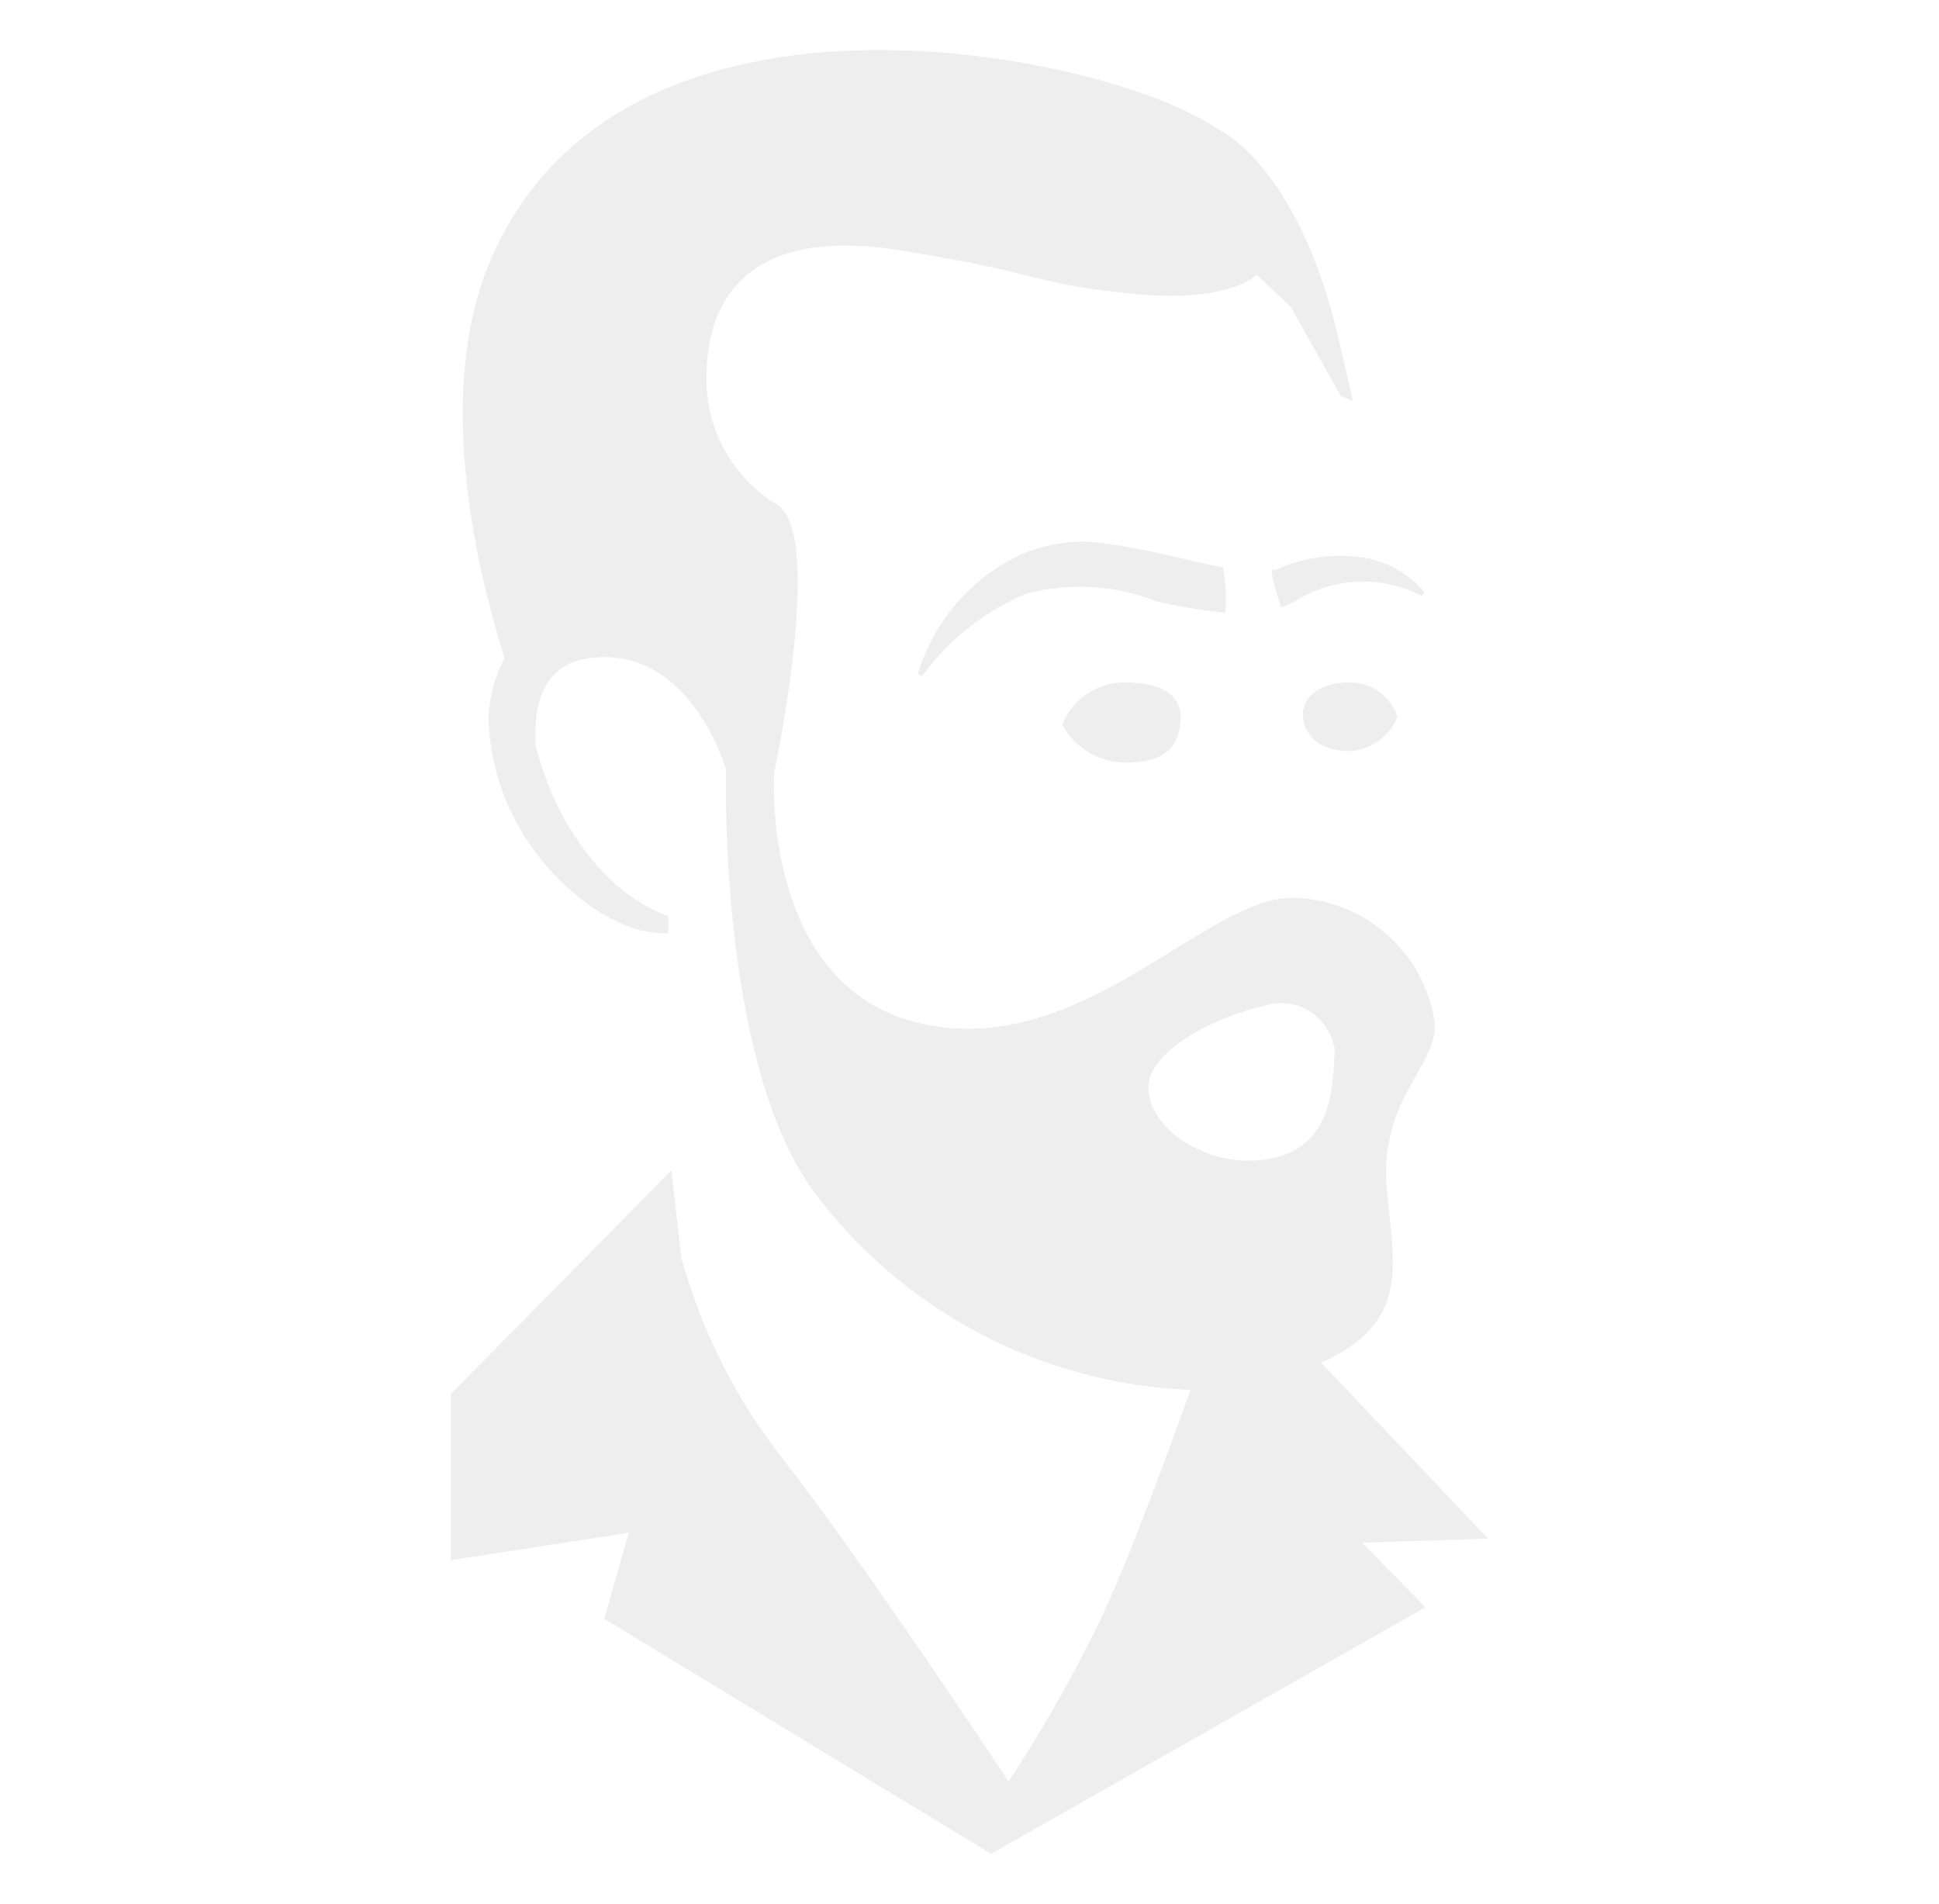
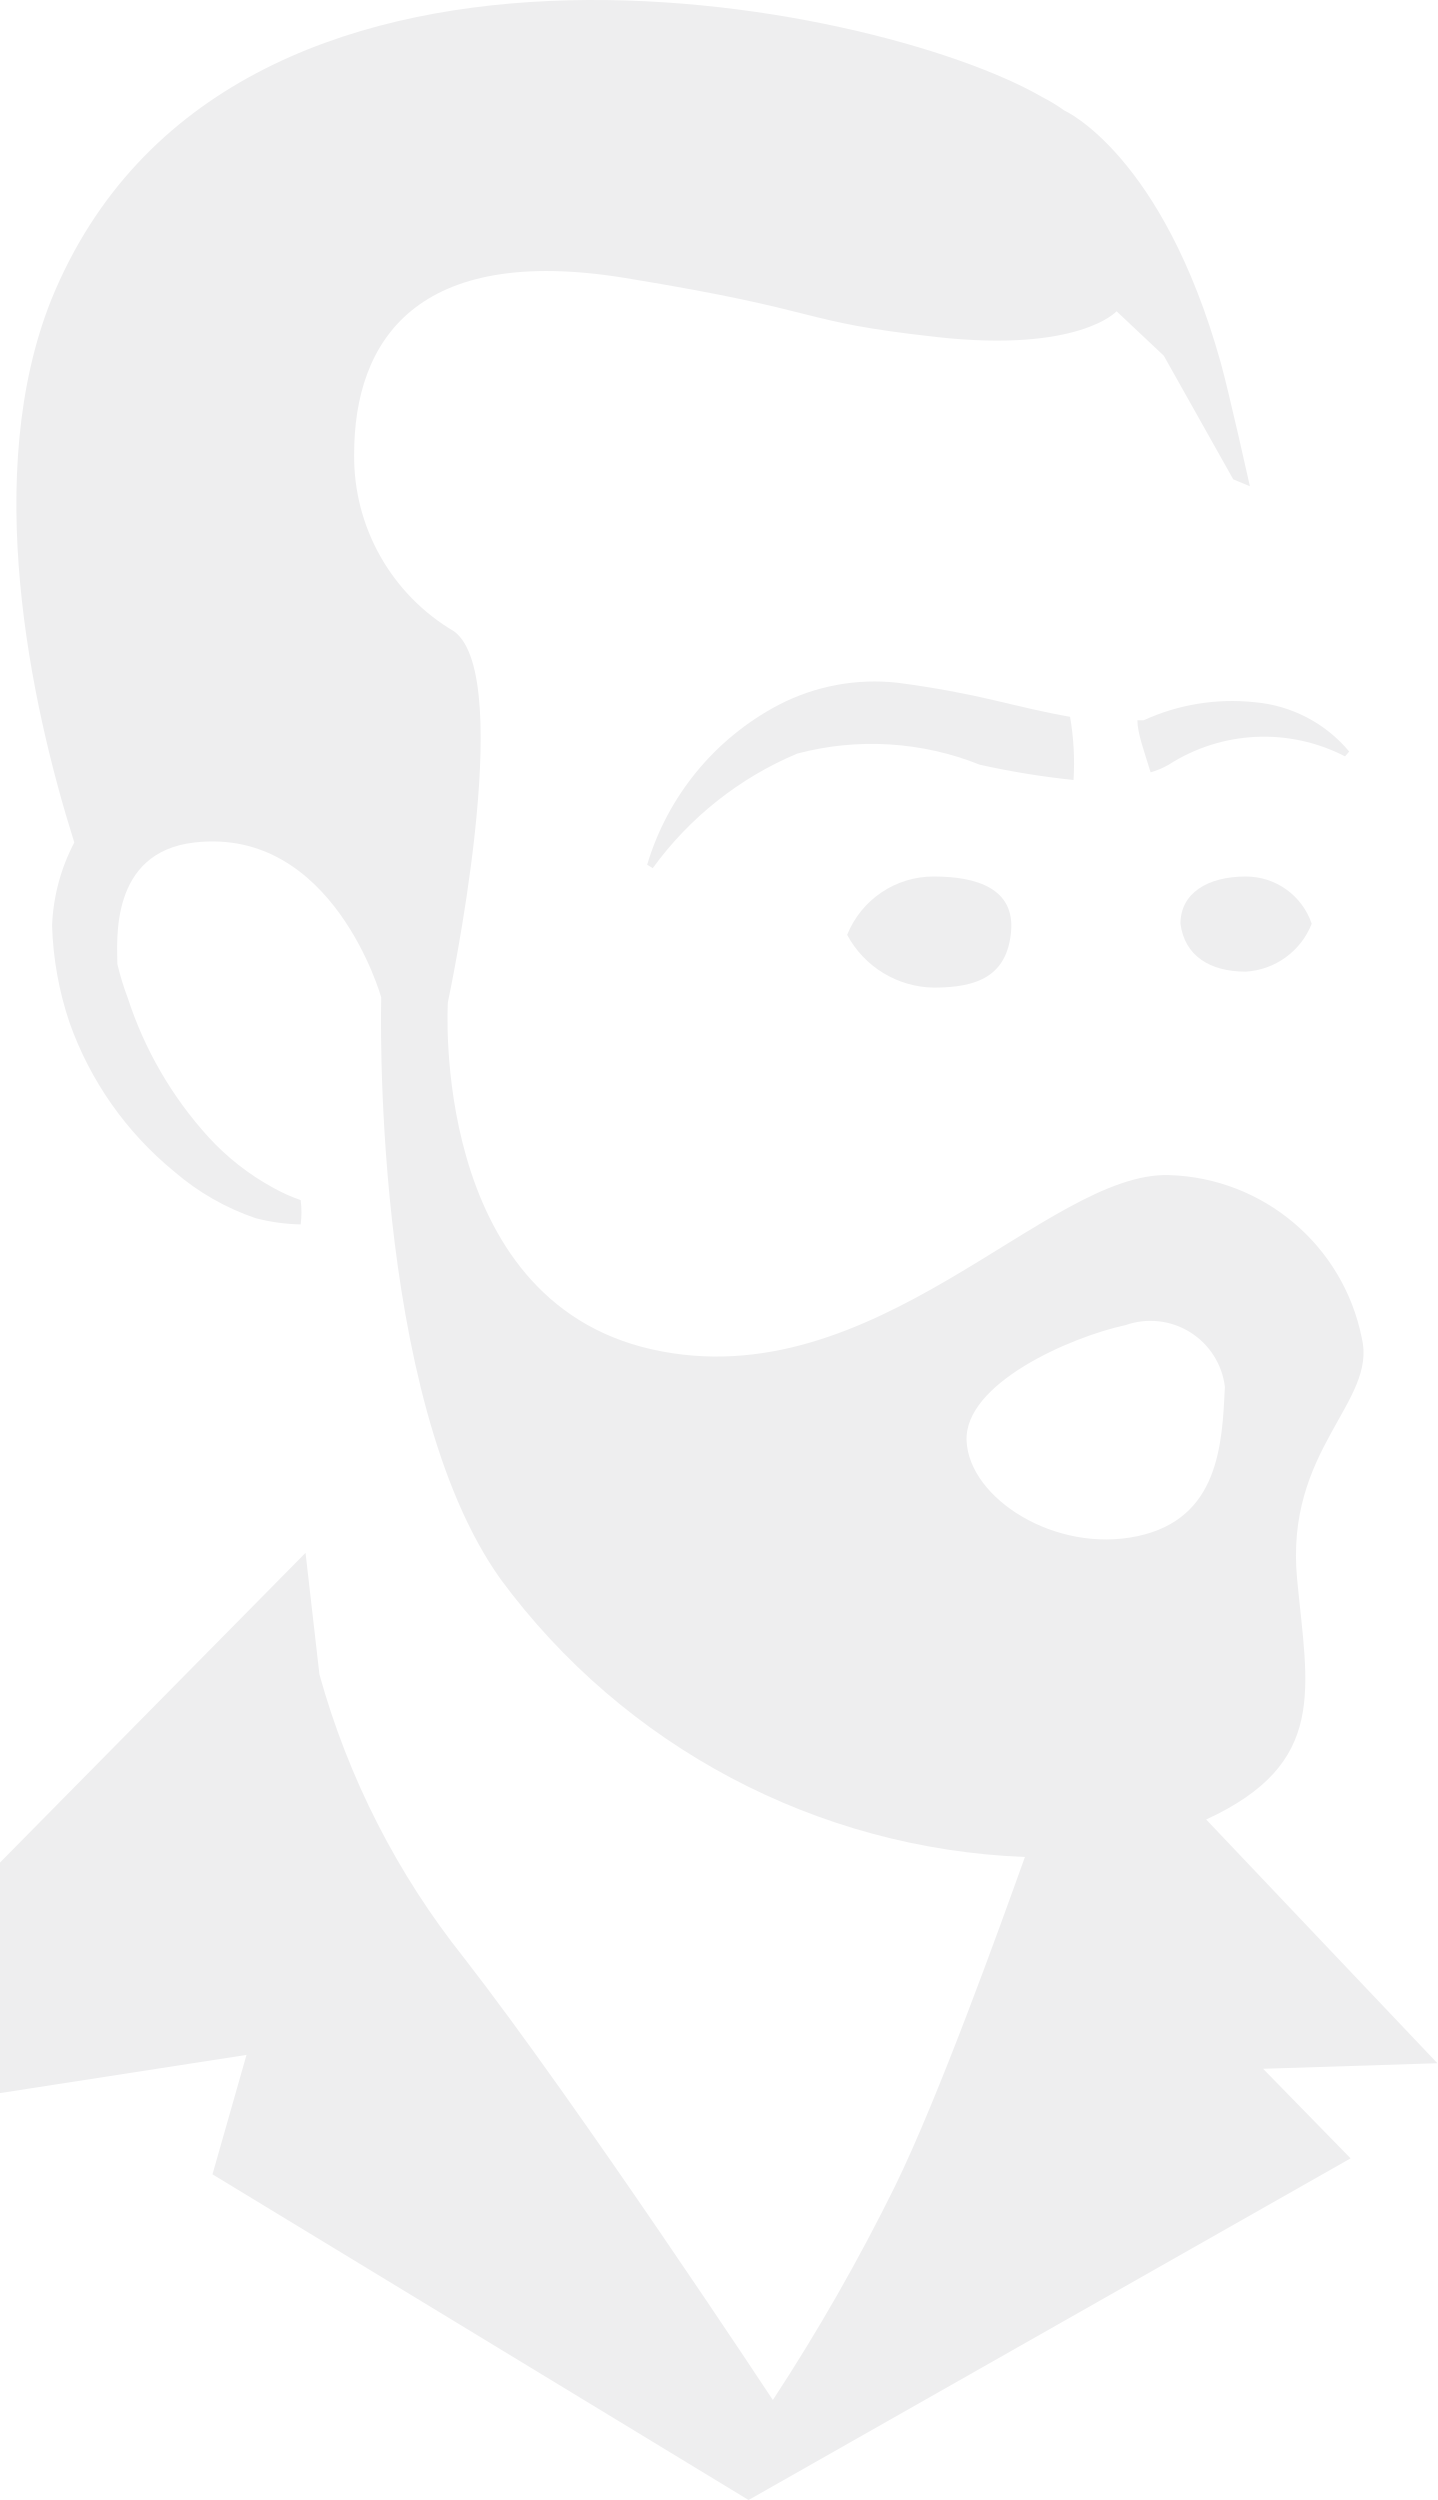
- <svg xmlns="http://www.w3.org/2000/svg" viewBox="0 0 38.7 38" version="1.1" id="svg281" width="38.7" height="38">
+ <svg xmlns="http://www.w3.org/2000/svg" viewBox="0 0 11.499 20" version="1.1" id="svg281" width="11.499" height="20">
  <defs id="defs266">
    <style id="style264">.cls-1{fill:#eeeeef;}</style>
  </defs>
-   <g id="Layer_2" data-name="Layer 2" transform="translate(9,1.001391)">
+   <g id="Layer_2" data-name="Layer 2" transform="matrix(0.5555126,0,0,0.5555126,0,0.00154551)">
    <g id="Layer_1-2" data-name="Layer 1">
      <g id="icon_white">
        <path class="cls-1" d="M 20.7,29.71 17.37,26.2 c 1.76,-0.81 1.46,-1.88 1.31,-3.46 -0.18,-1.88 1.16,-2.55 0.93,-3.48 a 2.92,2.92 0 0 0 -2.77,-2.34 c -1.76,-0.06 -4.24,3.23 -7.45,2.51 -3.21,-0.72 -2.94,-5 -2.94,-5 0,0 1,-4.67 0.09,-5.34 A 2.92,2.92 0 0 1 5.1,6.54 C 5.1,4.9 6,3.51 9,4 c 3,0.49 2.42,0.62 4.48,0.85 2.06,0.23 2.6,-0.37 2.6,-0.37 l 0.68,0.64 1,1.78 L 18,7 C 18,7 17.7,5.65 17.58,5.22 16.74,2.22 15.33,1.59 15.33,1.59 v 0 A 2.63,2.63 0 0 0 15,1.39 C 12.59,0 3.26,-1.87 0.74,4.31 c -1,2.5 -0.31,5.79 0.33,7.82 a 2.8,2.8 0 0 0 -0.32,1.2 4.82,4.82 0 0 0 0.25,1.39 4.87,4.87 0 0 0 1.51,2.15 3.54,3.54 0 0 0 1.17,0.67 2.76,2.76 0 0 0 0.65,0.09 1.36,1.36 0 0 0 0,-0.35 A 2.43,2.43 0 0 1 3.93,17.1 3.59,3.59 0 0 1 3,16.37 5.51,5.51 0 0 1 1.84,14.37 4,4 0 0 1 1.69,13.88 c 0,-0.32 -0.12,-1.61 1.11,-1.75 2,-0.23 2.69,2.23 2.69,2.23 0,0 -0.16,5.75 1.72,8.38 a 9.85,9.85 0 0 0 7.55,4 c -0.38,1.06 -1.24,3.45 -1.87,4.74 a 29.17,29.17 0 0 1 -1.76,3.08 c 0,0 -2.81,-4.26 -4.45,-6.37 A 11.47,11.47 0 0 1 4.6,24.11 L 4.4,22.36 0,26.82 v 3.32 l 3.55,-0.55 -0.49,1.72 7.72,4.69 8.67,-4.92 -1.26,-1.29 z m -4.32,-7.59 c -1.18,0.25 -2.42,-0.54 -2.46,-1.37 -0.04,-0.83 1.5,-1.5 2.29,-1.67 a 1.08,1.08 0 0 1 1.43,0.89 c -0.04,0.82 -0.08,1.9 -1.26,2.15 z" id="path268" />
        <path class="cls-1" d="m 16.47,10.37 h -0.09 c 0,0.19 0.1,0.45 0.19,0.75 a 1.19,1.19 0 0 0 0.26,-0.11 2.54,2.54 0 0 1 2.54,-0.12 l 0.06,-0.07 a 2,2 0 0 0 -1.36,-0.71 3.06,3.06 0 0 0 -1.6,0.26 z" id="path270" />
        <path class="cls-1" d="M 15.41,10.32 C 15.06,10.26 14.69,10.17 14.31,10.08 13.93,9.99 13.46,9.9 12.93,9.83 a 3,3 0 0 0 -1.72,0.32 3.84,3.84 0 0 0 -1.89,2.3 L 9.4,12.5 a 4.93,4.93 0 0 1 2.08,-1.65 4.19,4.19 0 0 1 2.63,0.16 11.87,11.87 0 0 0 1.35,0.22 3.92,3.92 0 0 0 -0.05,-0.91 z" id="path272" />
        <path class="cls-1" d="m 12.2,13.46 a 1.44,1.44 0 0 0 1.25,0.76 c 0.63,0 1.05,-0.17 1.11,-0.8 0.06,-0.63 -0.5,-0.8 -1.11,-0.8 a 1.34,1.34 0 0 0 -1.25,0.84 z" id="path274" />
        <path class="cls-1" d="m 17,13.3 c 0.06,0.46 0.42,0.69 0.94,0.69 A 1.09,1.09 0 0 0 18.89,13.3 1,1 0 0 0 17.94,12.62 C 17.39,12.62 17,12.86 17,13.3 Z" id="path276" />
      </g>
    </g>
  </g>
</svg>
